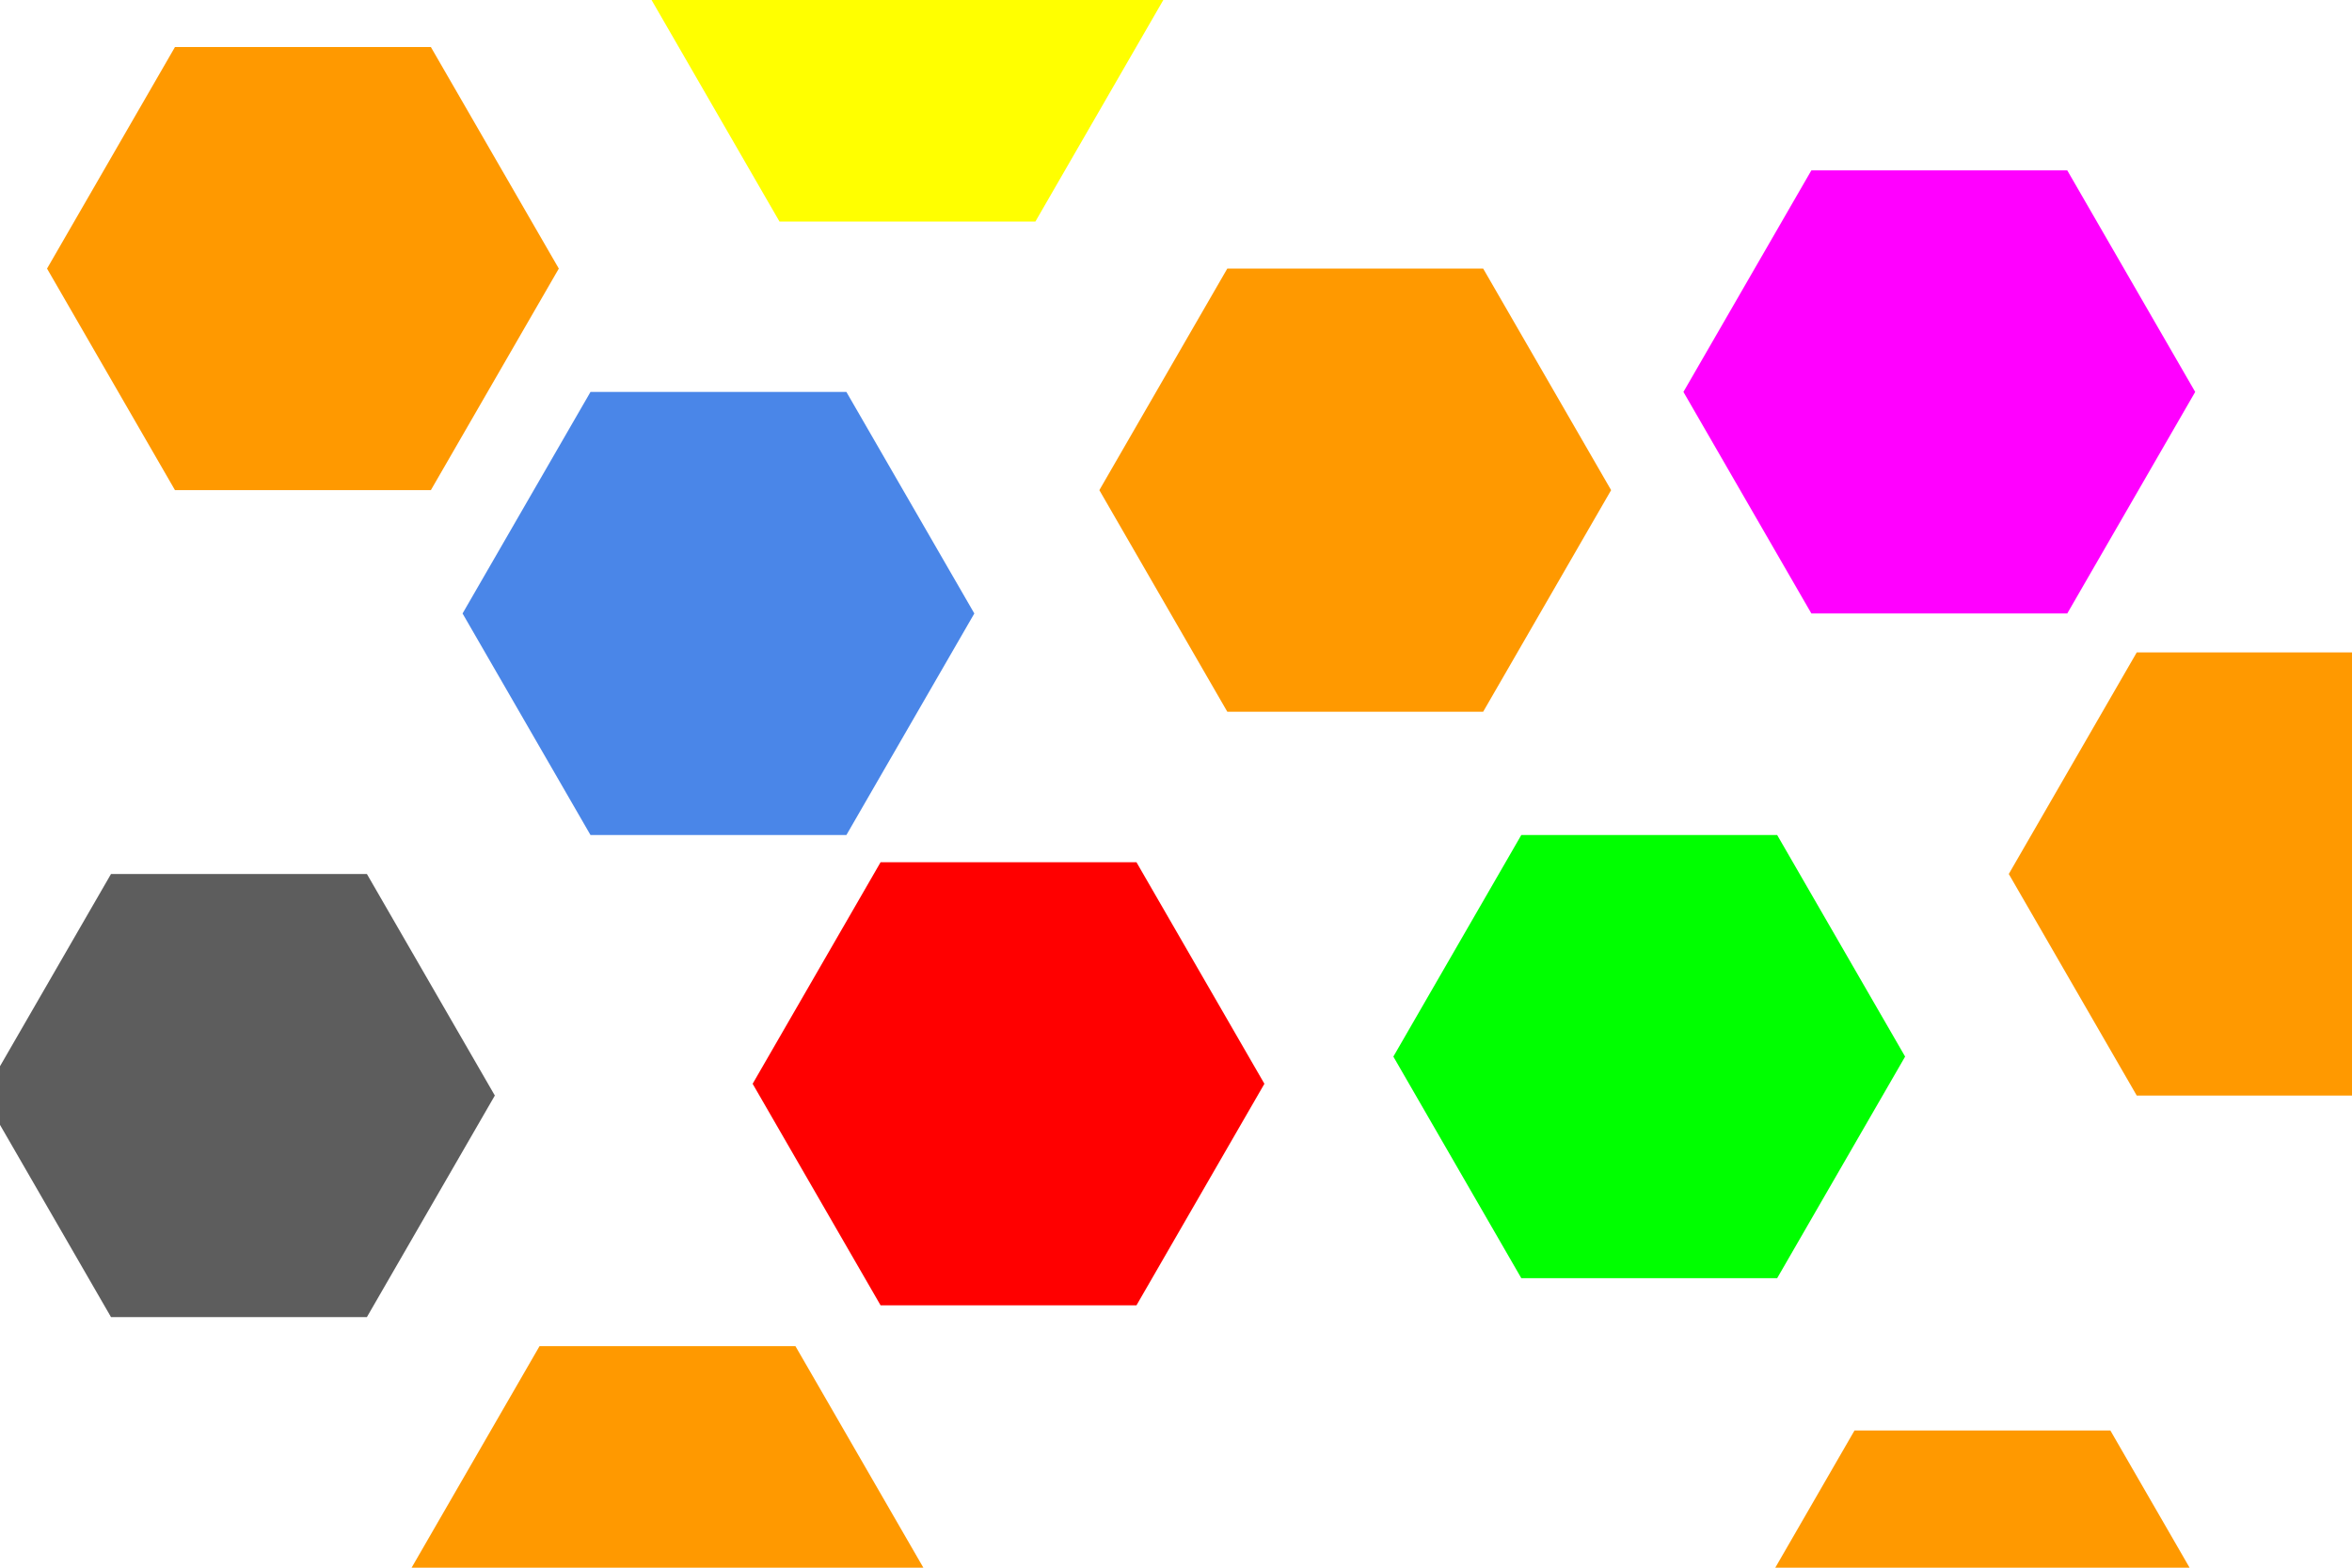
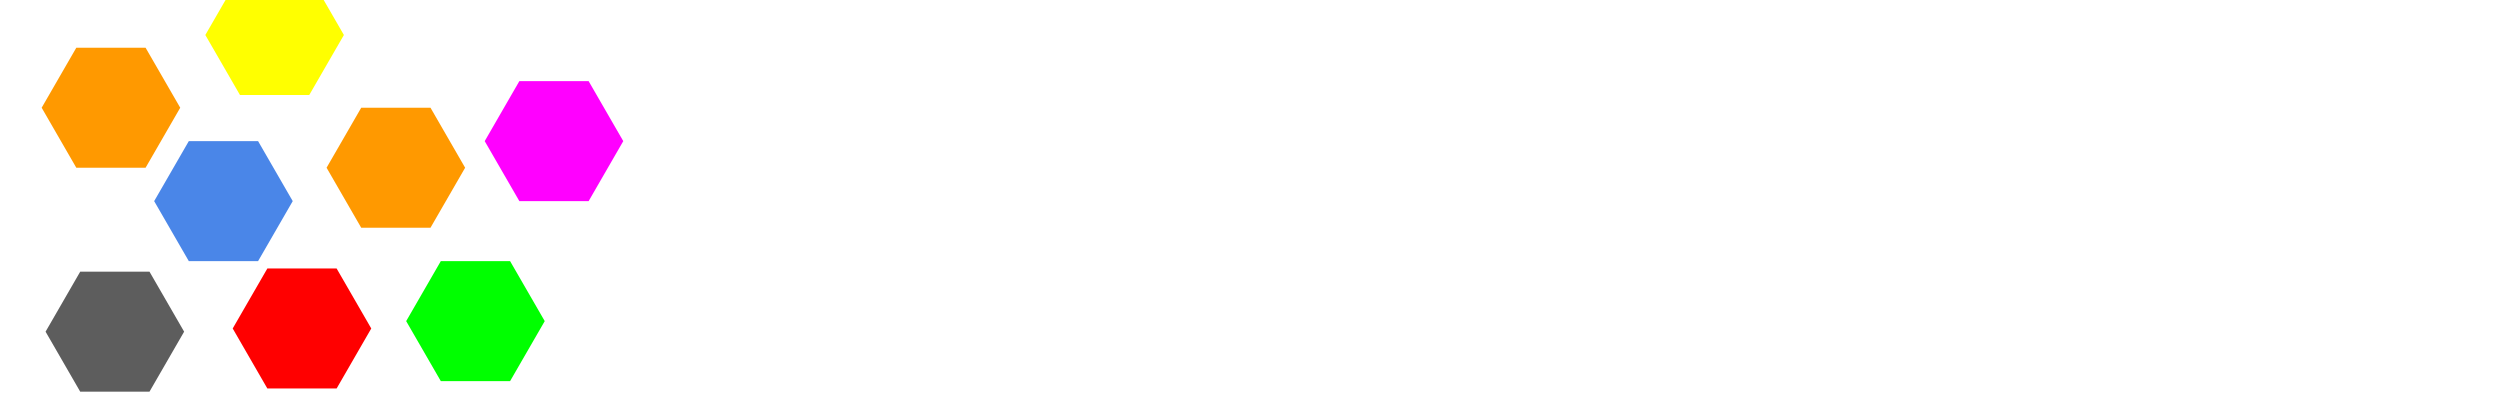
- <svg xmlns="http://www.w3.org/2000/svg" style="isolation:isolate" viewBox="0 0 600 400" width="600pt" height="400pt">
+ <svg xmlns="http://www.w3.org/2000/svg" style="isolation:isolate" viewBox="0 0 600 100" width="600pt" height="100pt">
  <defs>
-     <clipPath id="_clipPath_ayZIJAZVbEQpMG8XyxD5a8B9gV8a8kyx">
-       <rect width="600" height="400" />
+     <clipPath id="_clipPath_a2Z7wknA2UBuVcPZ9KYjnUlueeaewBHP">
+       <rect width="600" height="100" />
    </clipPath>
  </defs>
-   <g clip-path="url(#_clipPath_ayZIJAZVbEQpMG8XyxD5a8B9gV8a8kyx)">
-     <polygon points="142.553,68.531,109.915,125.062,44.638,125.062,12,68.531,44.638,12,109.915,12" fill="rgb(255,153,0)" />
-     <polygon points="296.766,0,264.128,56.531,198.852,56.531,166.214,0,198.852,-56.531,264.128,-56.531" fill="rgb(255,255,0)" />
-     <polygon points="322.553,276.531,289.915,333.062,224.638,333.062,192,276.531,224.638,220,289.915,220" fill="rgb(255,0,0)" />
-     <polygon points="235.553,400,202.915,456.531,137.638,456.531,105,400,137.638,343.469,202.915,343.469" fill="rgb(255,153,0)" />
-     <polygon points="126.234,279.531,93.595,336.062,28.319,336.062,-4.319,279.531,28.319,223,93.595,223" fill="rgb(93,93,93)" />
-     <polygon points="560,100,527.362,156.531,462.085,156.531,429.447,100,462.085,43.469,527.362,43.469" fill="rgb(255,0,255)" />
-     <polygon points="486,269.593,453.362,326.124,388.085,326.124,355.447,269.593,388.085,213.062,453.362,213.062" fill="rgb(0,255,0)" />
-     <polygon points="571,421.531,538.362,478.062,473.085,478.062,440.447,421.531,473.085,365,538.362,365" fill="rgb(255,153,0)" />
-     <polygon points="411,125.062,378.362,181.593,313.085,181.593,280.447,125.062,313.085,68.531,378.362,68.531" fill="rgb(255,153,0)" />
-     <polygon points="643,223,610.362,279.531,545.085,279.531,512.447,223,545.085,166.469,610.362,166.469" fill="rgb(255,153,0)" />
-     <polygon points="248.553,156.531,215.915,213.062,150.638,213.062,118,156.531,150.638,100,215.915,100" fill="rgb(74,134,232)" />
+   <g clip-path="url(#_clipPath_a2Z7wknA2UBuVcPZ9KYjnUlueeaewBHP)">
+     <polygon points="43.254,25.855,34.94,40.255,18.313,40.255,10,25.855,18.313,11.456,34.94,11.456" fill="rgb(255,153,0)" />
+     <polygon points="82.535,8.399,74.221,22.799,57.594,22.799,49.281,8.399,57.594,-6,74.221,-6" fill="rgb(255,255,0)" />
+     <polygon points="89.103,78.836,80.789,93.236,64.163,93.236,55.849,78.836,64.163,64.437,80.789,64.437" fill="rgb(255,0,0)" />
+     <polygon points="44.192,79.601,35.878,94,19.251,94,10.938,79.601,19.251,65.201,35.878,65.201" fill="rgb(93,93,93)" />
+     <polygon points="149.585,33.871,141.271,48.27,124.644,48.27,116.331,33.871,124.644,19.472,141.271,19.472" fill="rgb(255,0,255)" />
+     <polygon points="130.736,77.069,122.422,91.469,105.795,91.469,97.482,77.069,105.795,62.67,122.422,62.67" fill="rgb(0,255,0)" />
+     <polygon points="111.632,40.255,103.319,54.654,86.692,54.654,78.378,40.255,86.692,25.855,103.319,25.855" fill="rgb(255,153,0)" />
+     <polygon points="70.254,48.27,61.94,62.67,45.313,62.67,37,48.27,45.313,33.871,61.94,33.871" fill="rgb(74,134,232)" />
  </g>
</svg>
